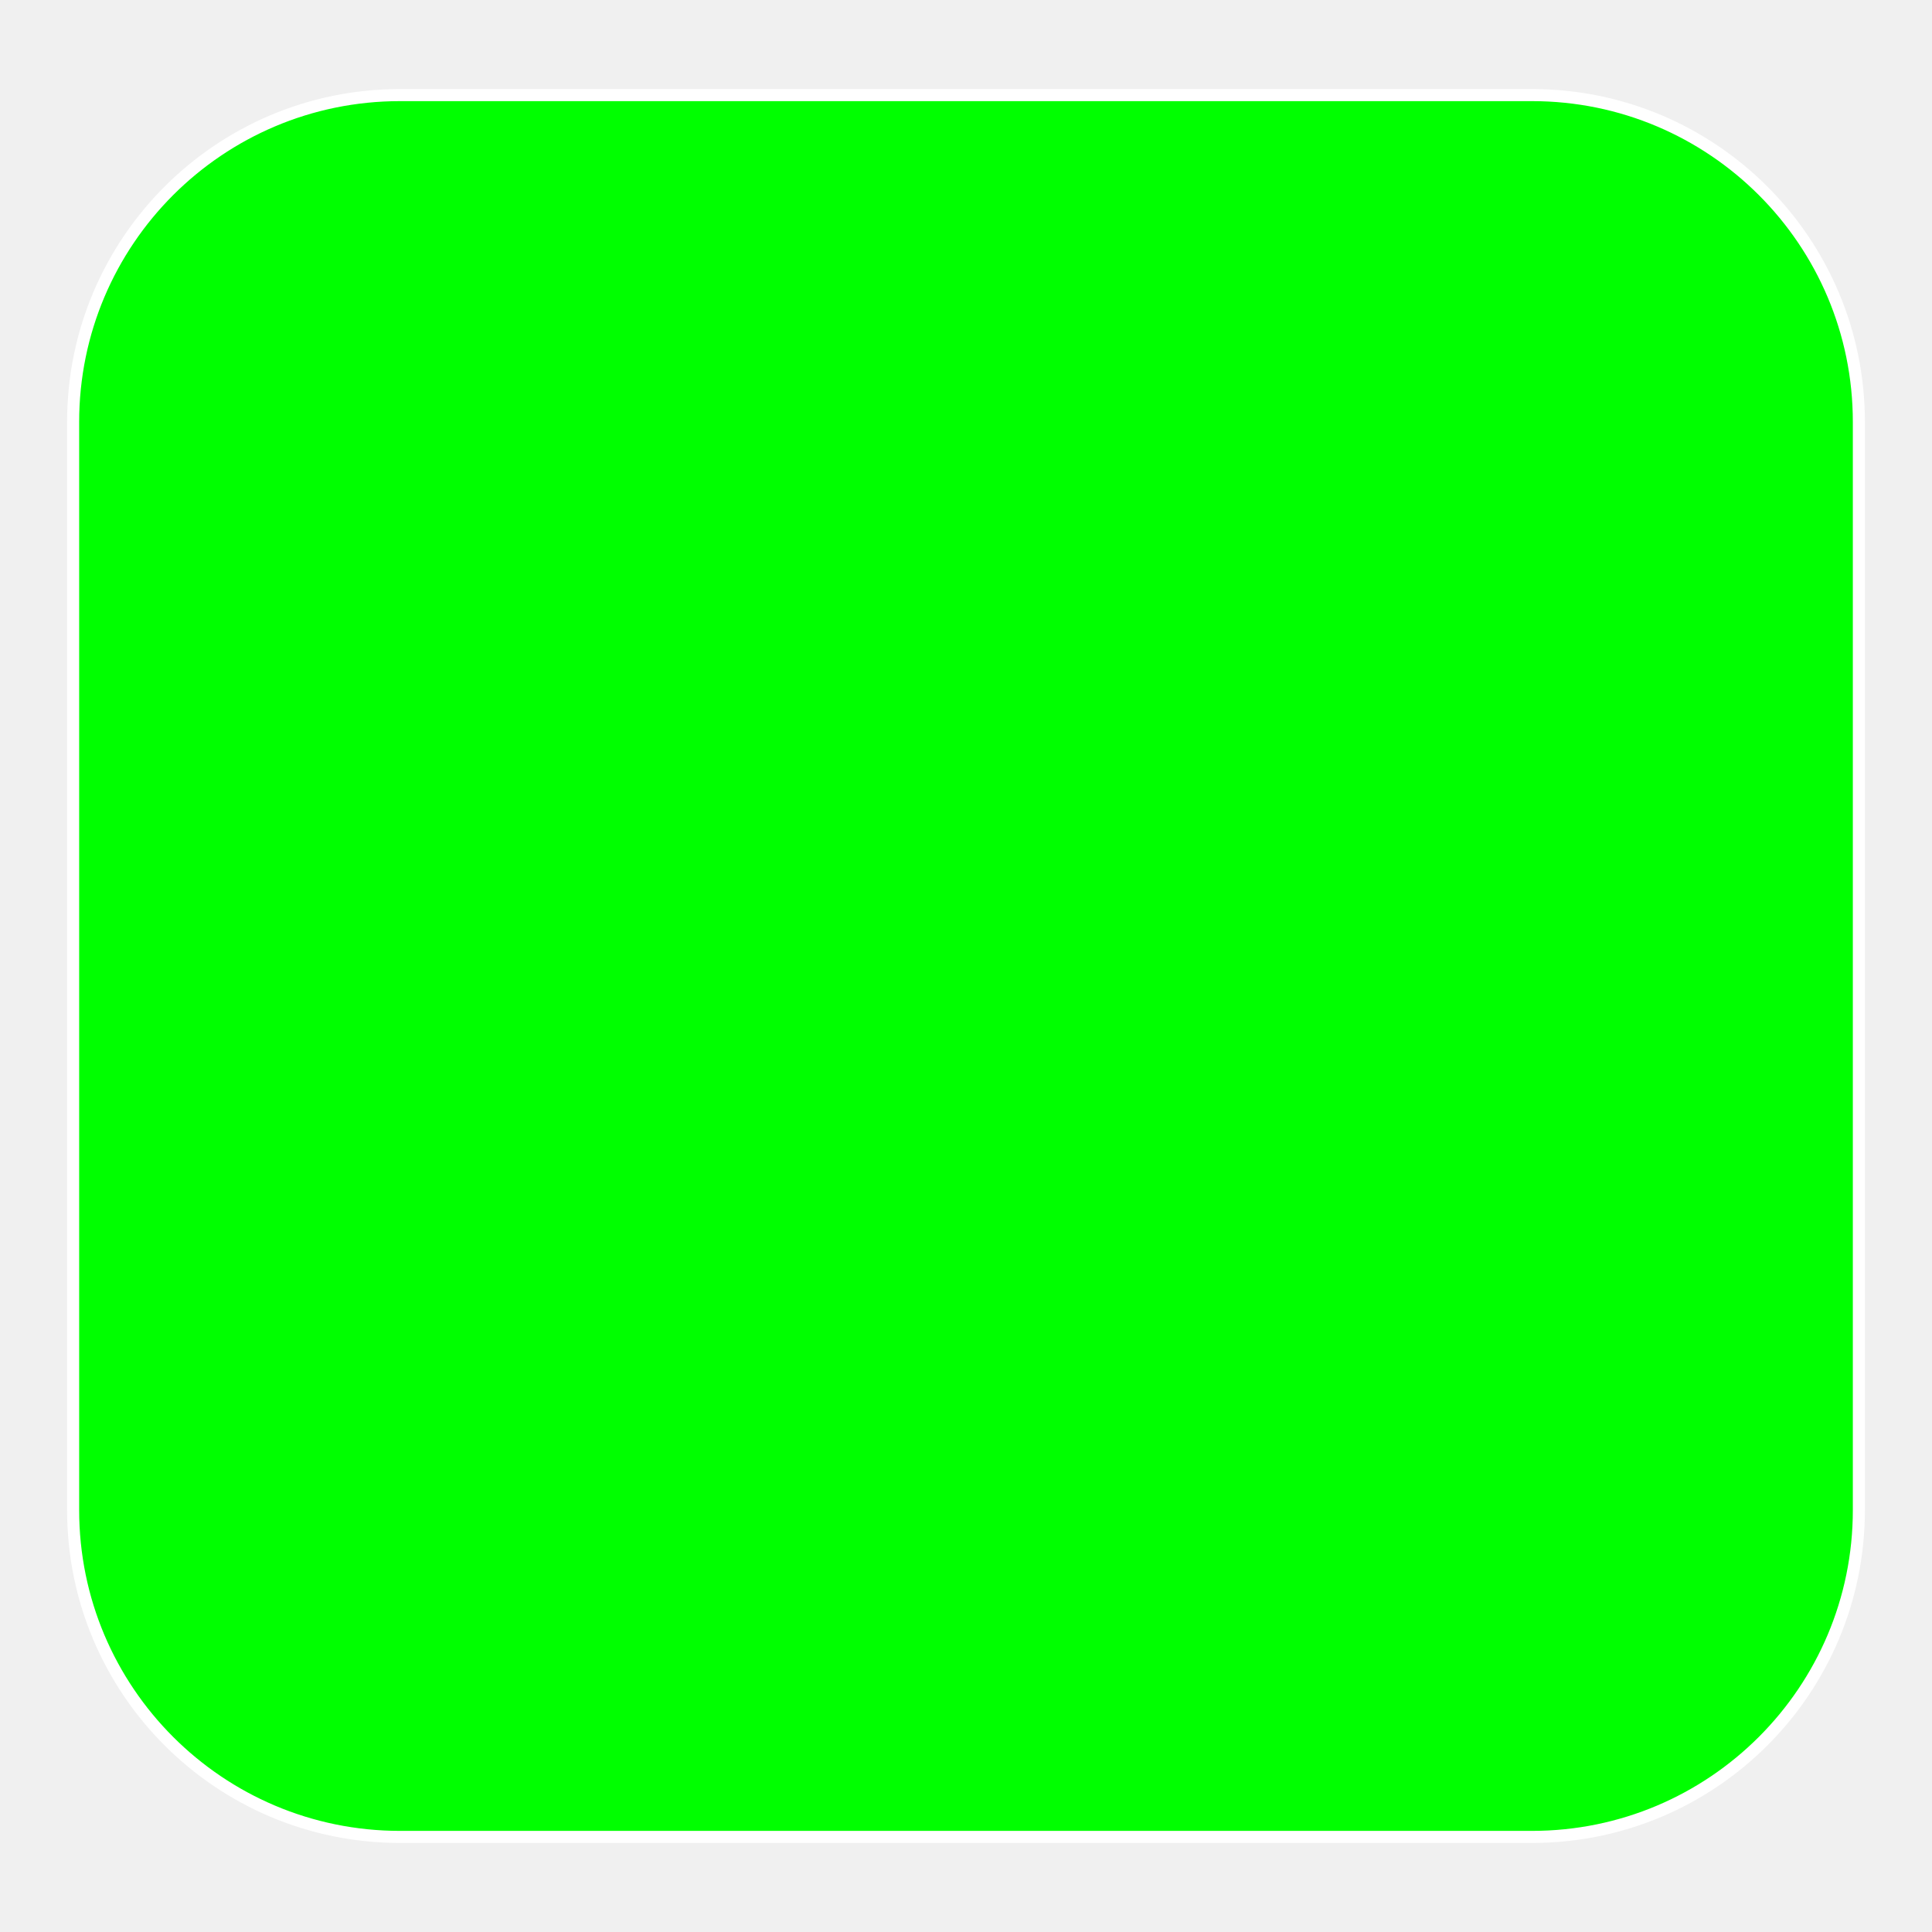
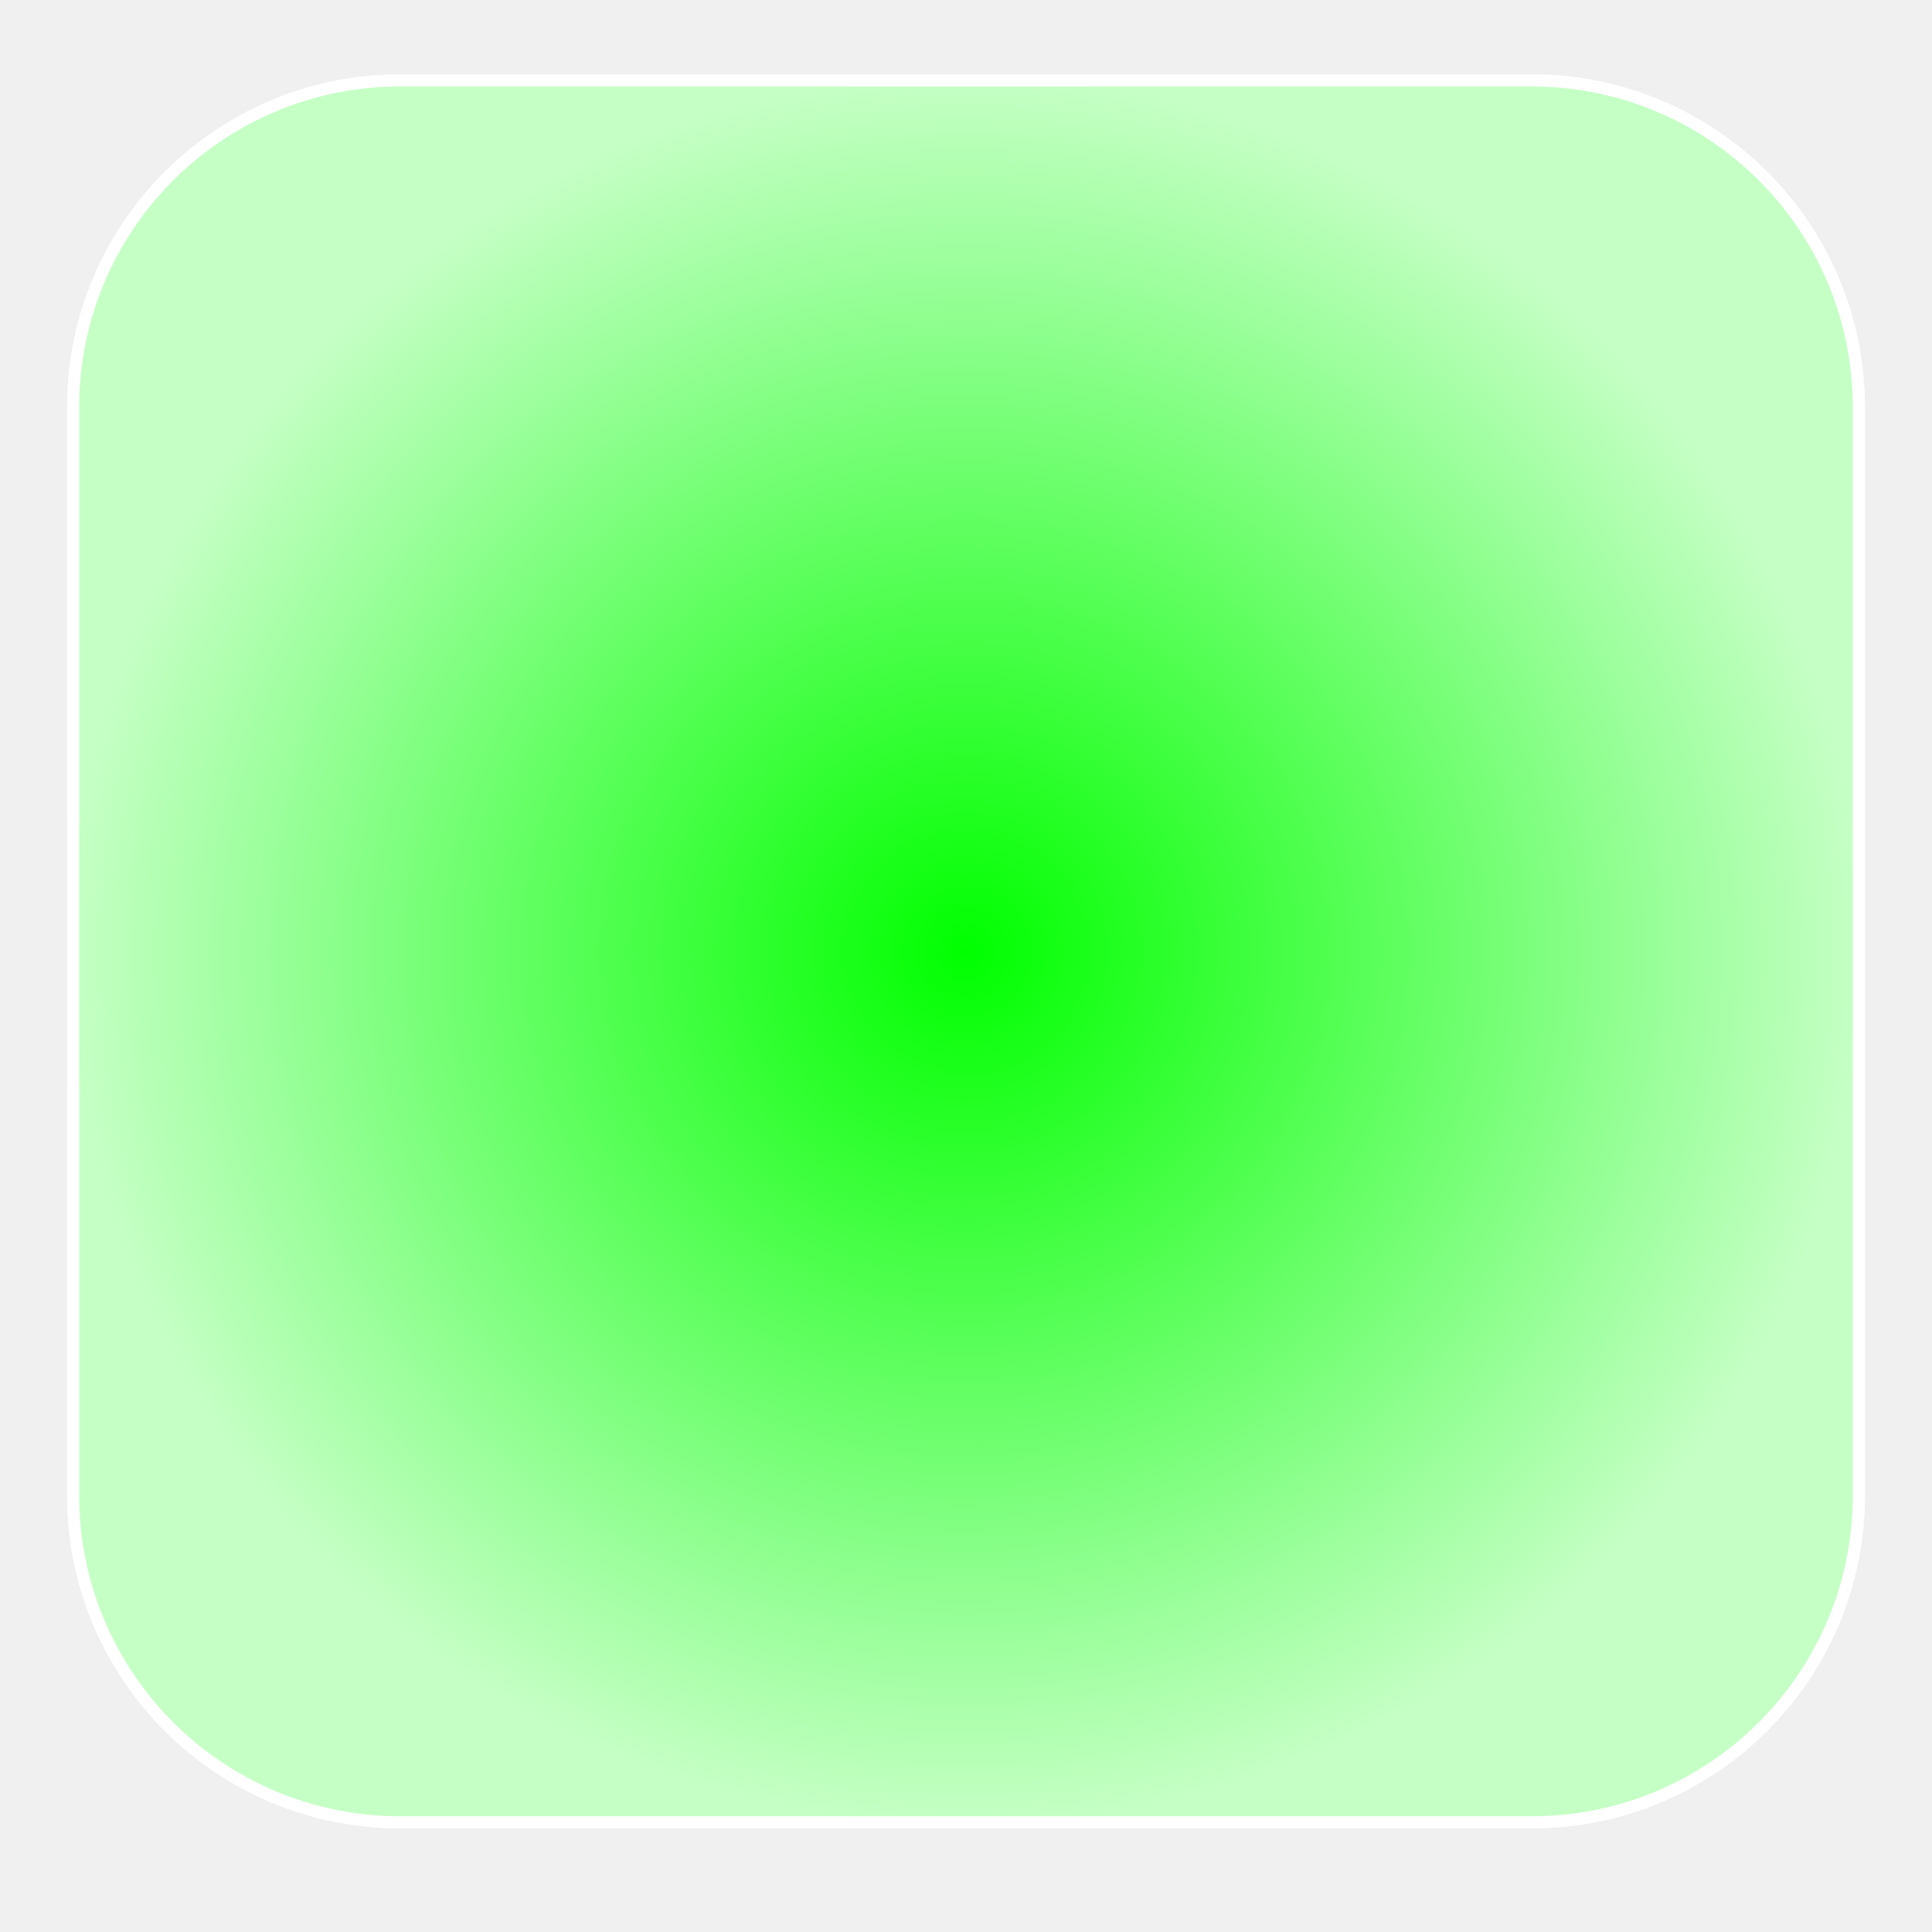
<svg xmlns="http://www.w3.org/2000/svg" xmlns:xlink="http://www.w3.org/1999/xlink" width="400" height="400" viewBox="0 0 105.833 105.833" version="1.1" id="svg8">
  <defs id="defs2">
+     <linearGradient id="linearGradient836">
+       <stop id="stop832" offset="0" style="stop-color:#00ff00;stop-opacity:1" />
+       <stop id="stop834" offset="1" style="stop-color:#ffffff;stop-opacity:1" />
+     </linearGradient>
    <linearGradient id="linearGradient859">
      <stop style="stop-color:#00ff00;stop-opacity:1" offset="0" id="stop855" />
      <stop style="stop-color:#ffffff;stop-opacity:1" offset="1" id="stop857" />
    </linearGradient>
    <radialGradient xlink:href="#linearGradient859" id="radialGradient865" cx="52.917" cy="52.917" fx="52.917" fy="52.917" r="49.241" gradientTransform="matrix(1,0,0,0.9755751,0,1.292486)" gradientUnits="userSpaceOnUse" />
+     <radialGradient xlink:href="#linearGradient836" id="radialGradient830" cx="52.917" cy="243.282" fx="52.917" fy="243.282" r="49.241" gradientTransform="matrix(1,0,0,0.975575,0,5.942153)" gradientUnits="userSpaceOnUse" />
  </defs>
  <g id="layer1" transform="translate(0,-191.1667)" style="display:inline">
-     <rect style="fill:#00ff00;fill-opacity:1;stroke:#ffffff;stroke-width:0.661;stroke-miterlimit:4;stroke-dasharray:none" id="rect815" width="97.821" height="95.415" x="4.006" y="196.376" ry="17.907" />
+     <rect style="fill:#00ff00;fill-opacity:1;stroke:#ffffff;stroke-width:0.661;stroke-miterlimit:4;stroke-dasharray:none" id="rect815" width="97.821" height="95.415" x="4.006" y="195.574" ry="17.907" />
+     <rect ry="17.907" y="195.574" x="4.006" height="95.415" width="97.821" id="rect822" style="fill:url(#radialGradient830);fill-opacity:1;stroke:#ffffff;stroke-width:0.661;stroke-miterlimit:4;stroke-dasharray:none;opacity:0.777" />
  </g>
  <g id="layer2" style="display:none">
    <rect ry="17.907" y="5.209" x="4.006" height="95.415" width="97.821" id="rect817" style="opacity:0.665;fill:url(#radialGradient865);fill-opacity:1;stroke:#ffffff;stroke-width:0.661;stroke-miterlimit:4;stroke-dasharray:none" />
  </g>
</svg>
